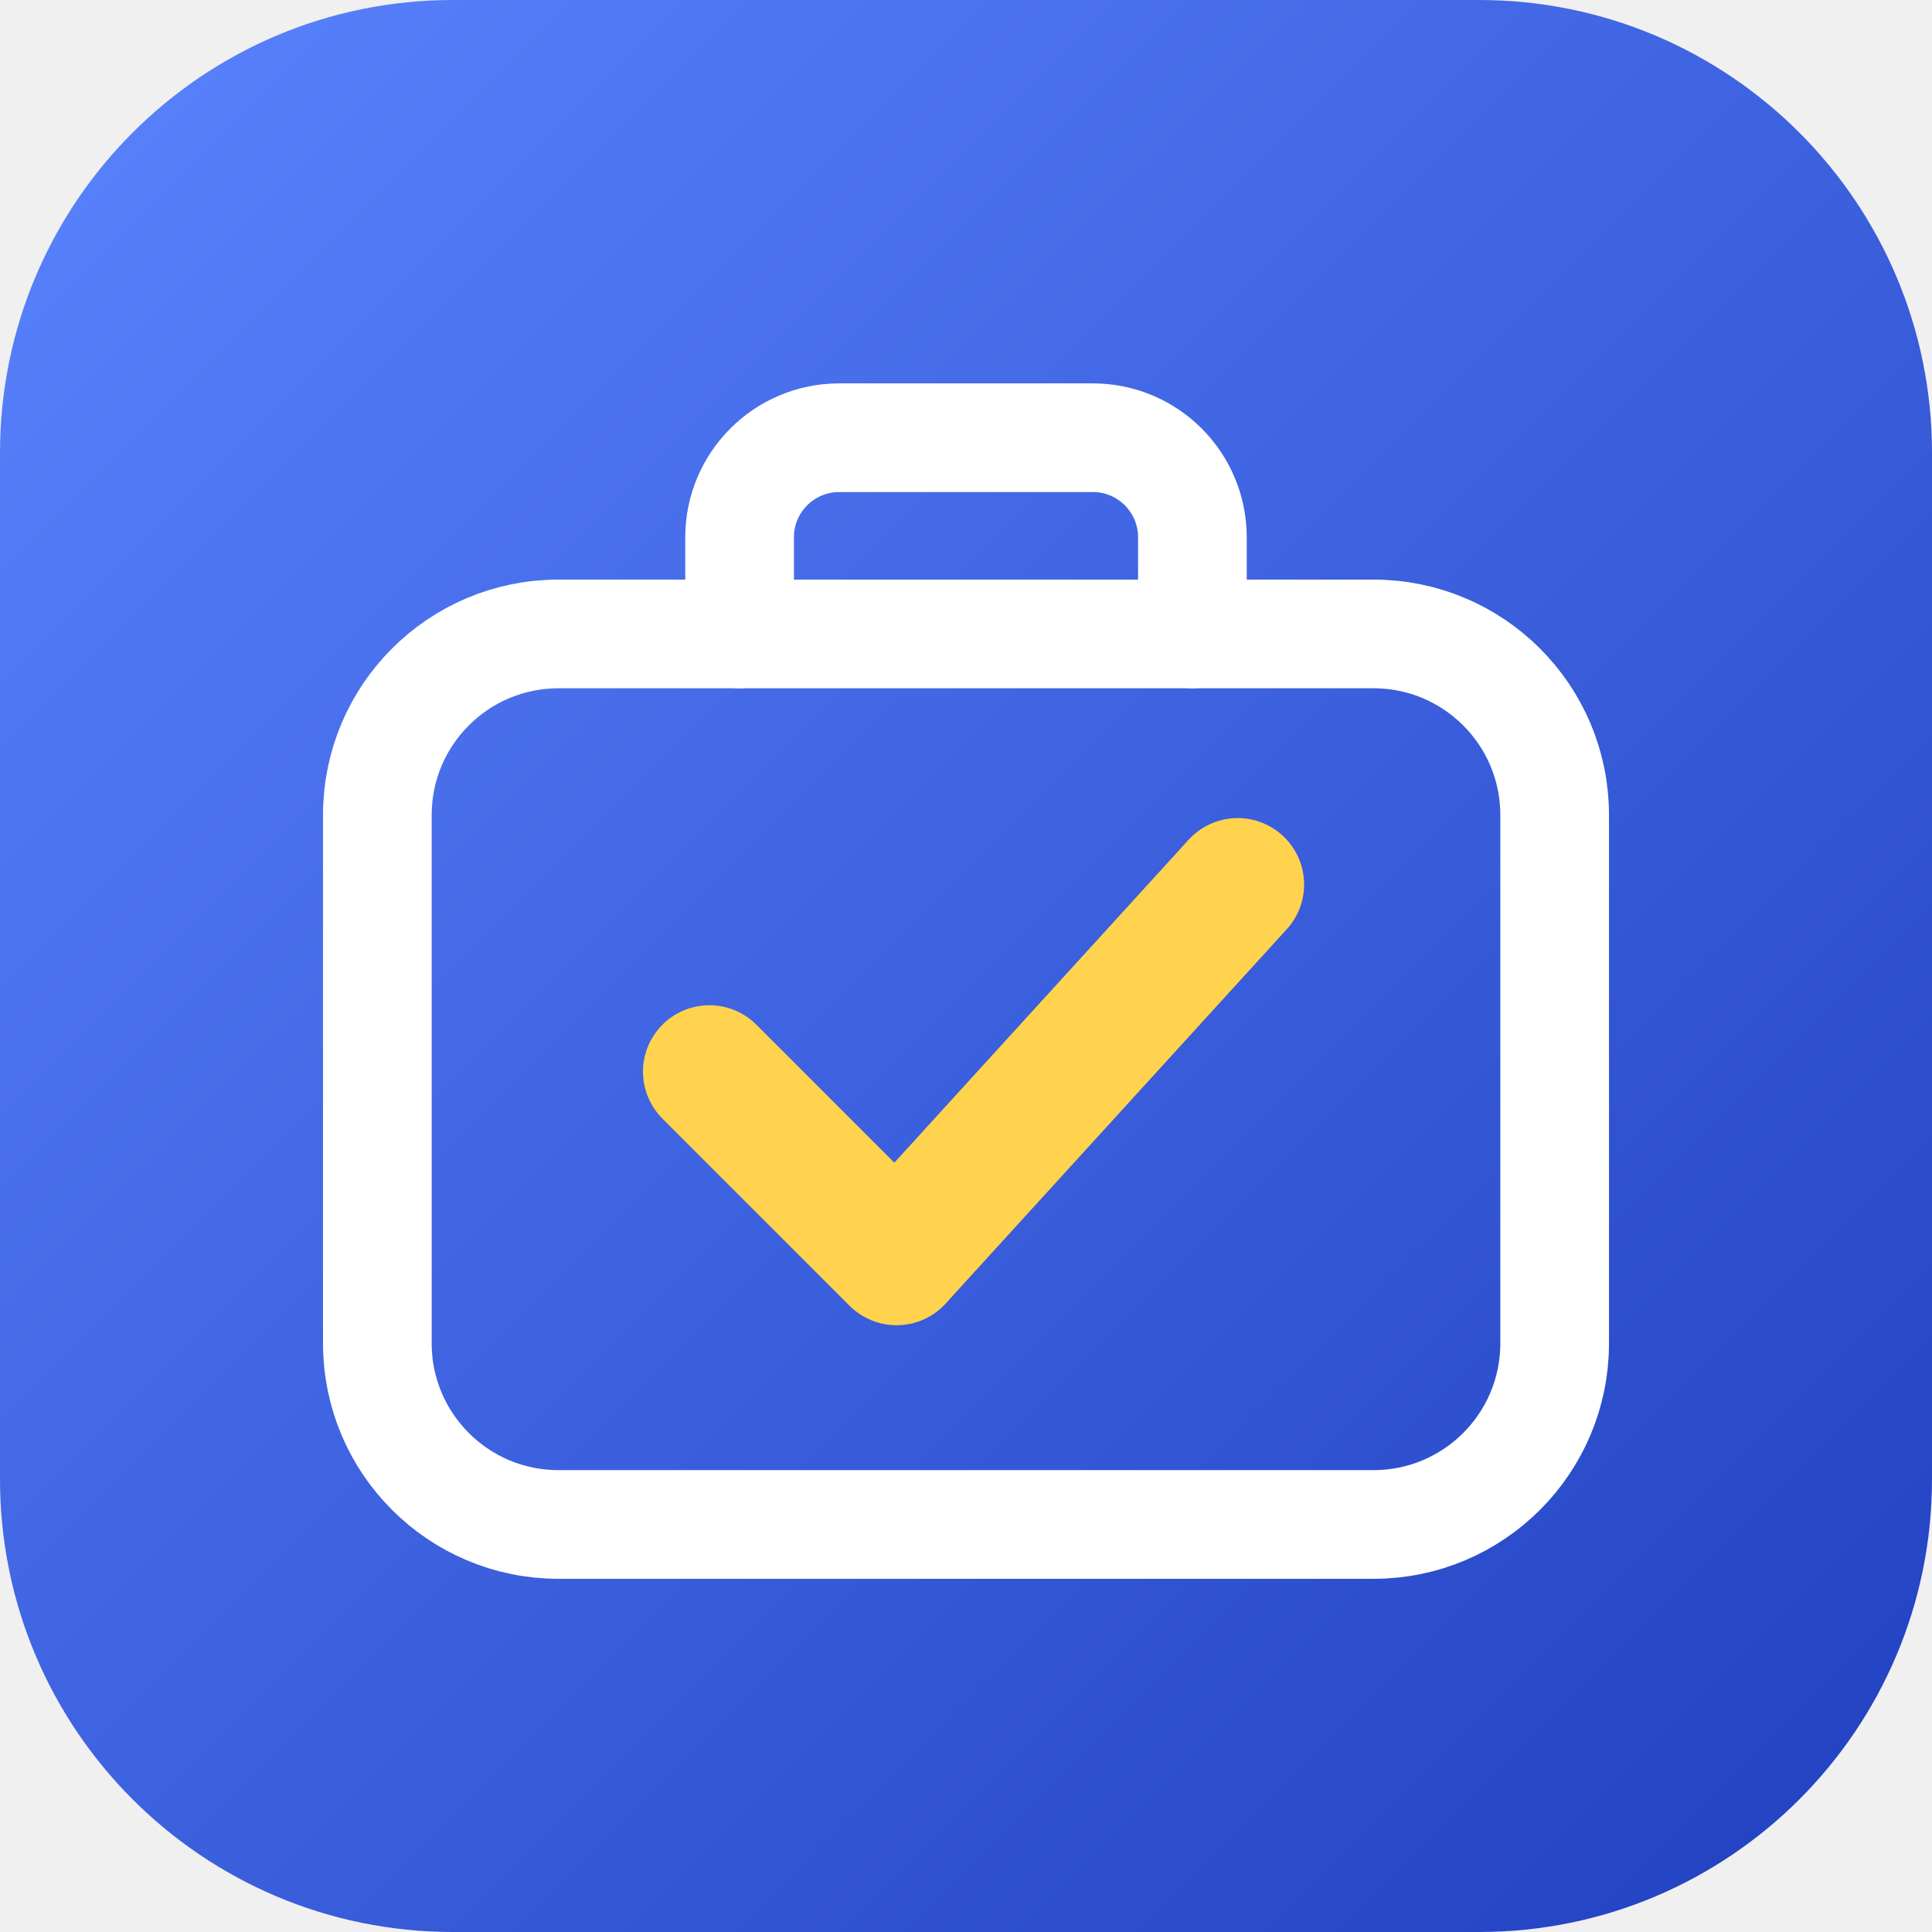
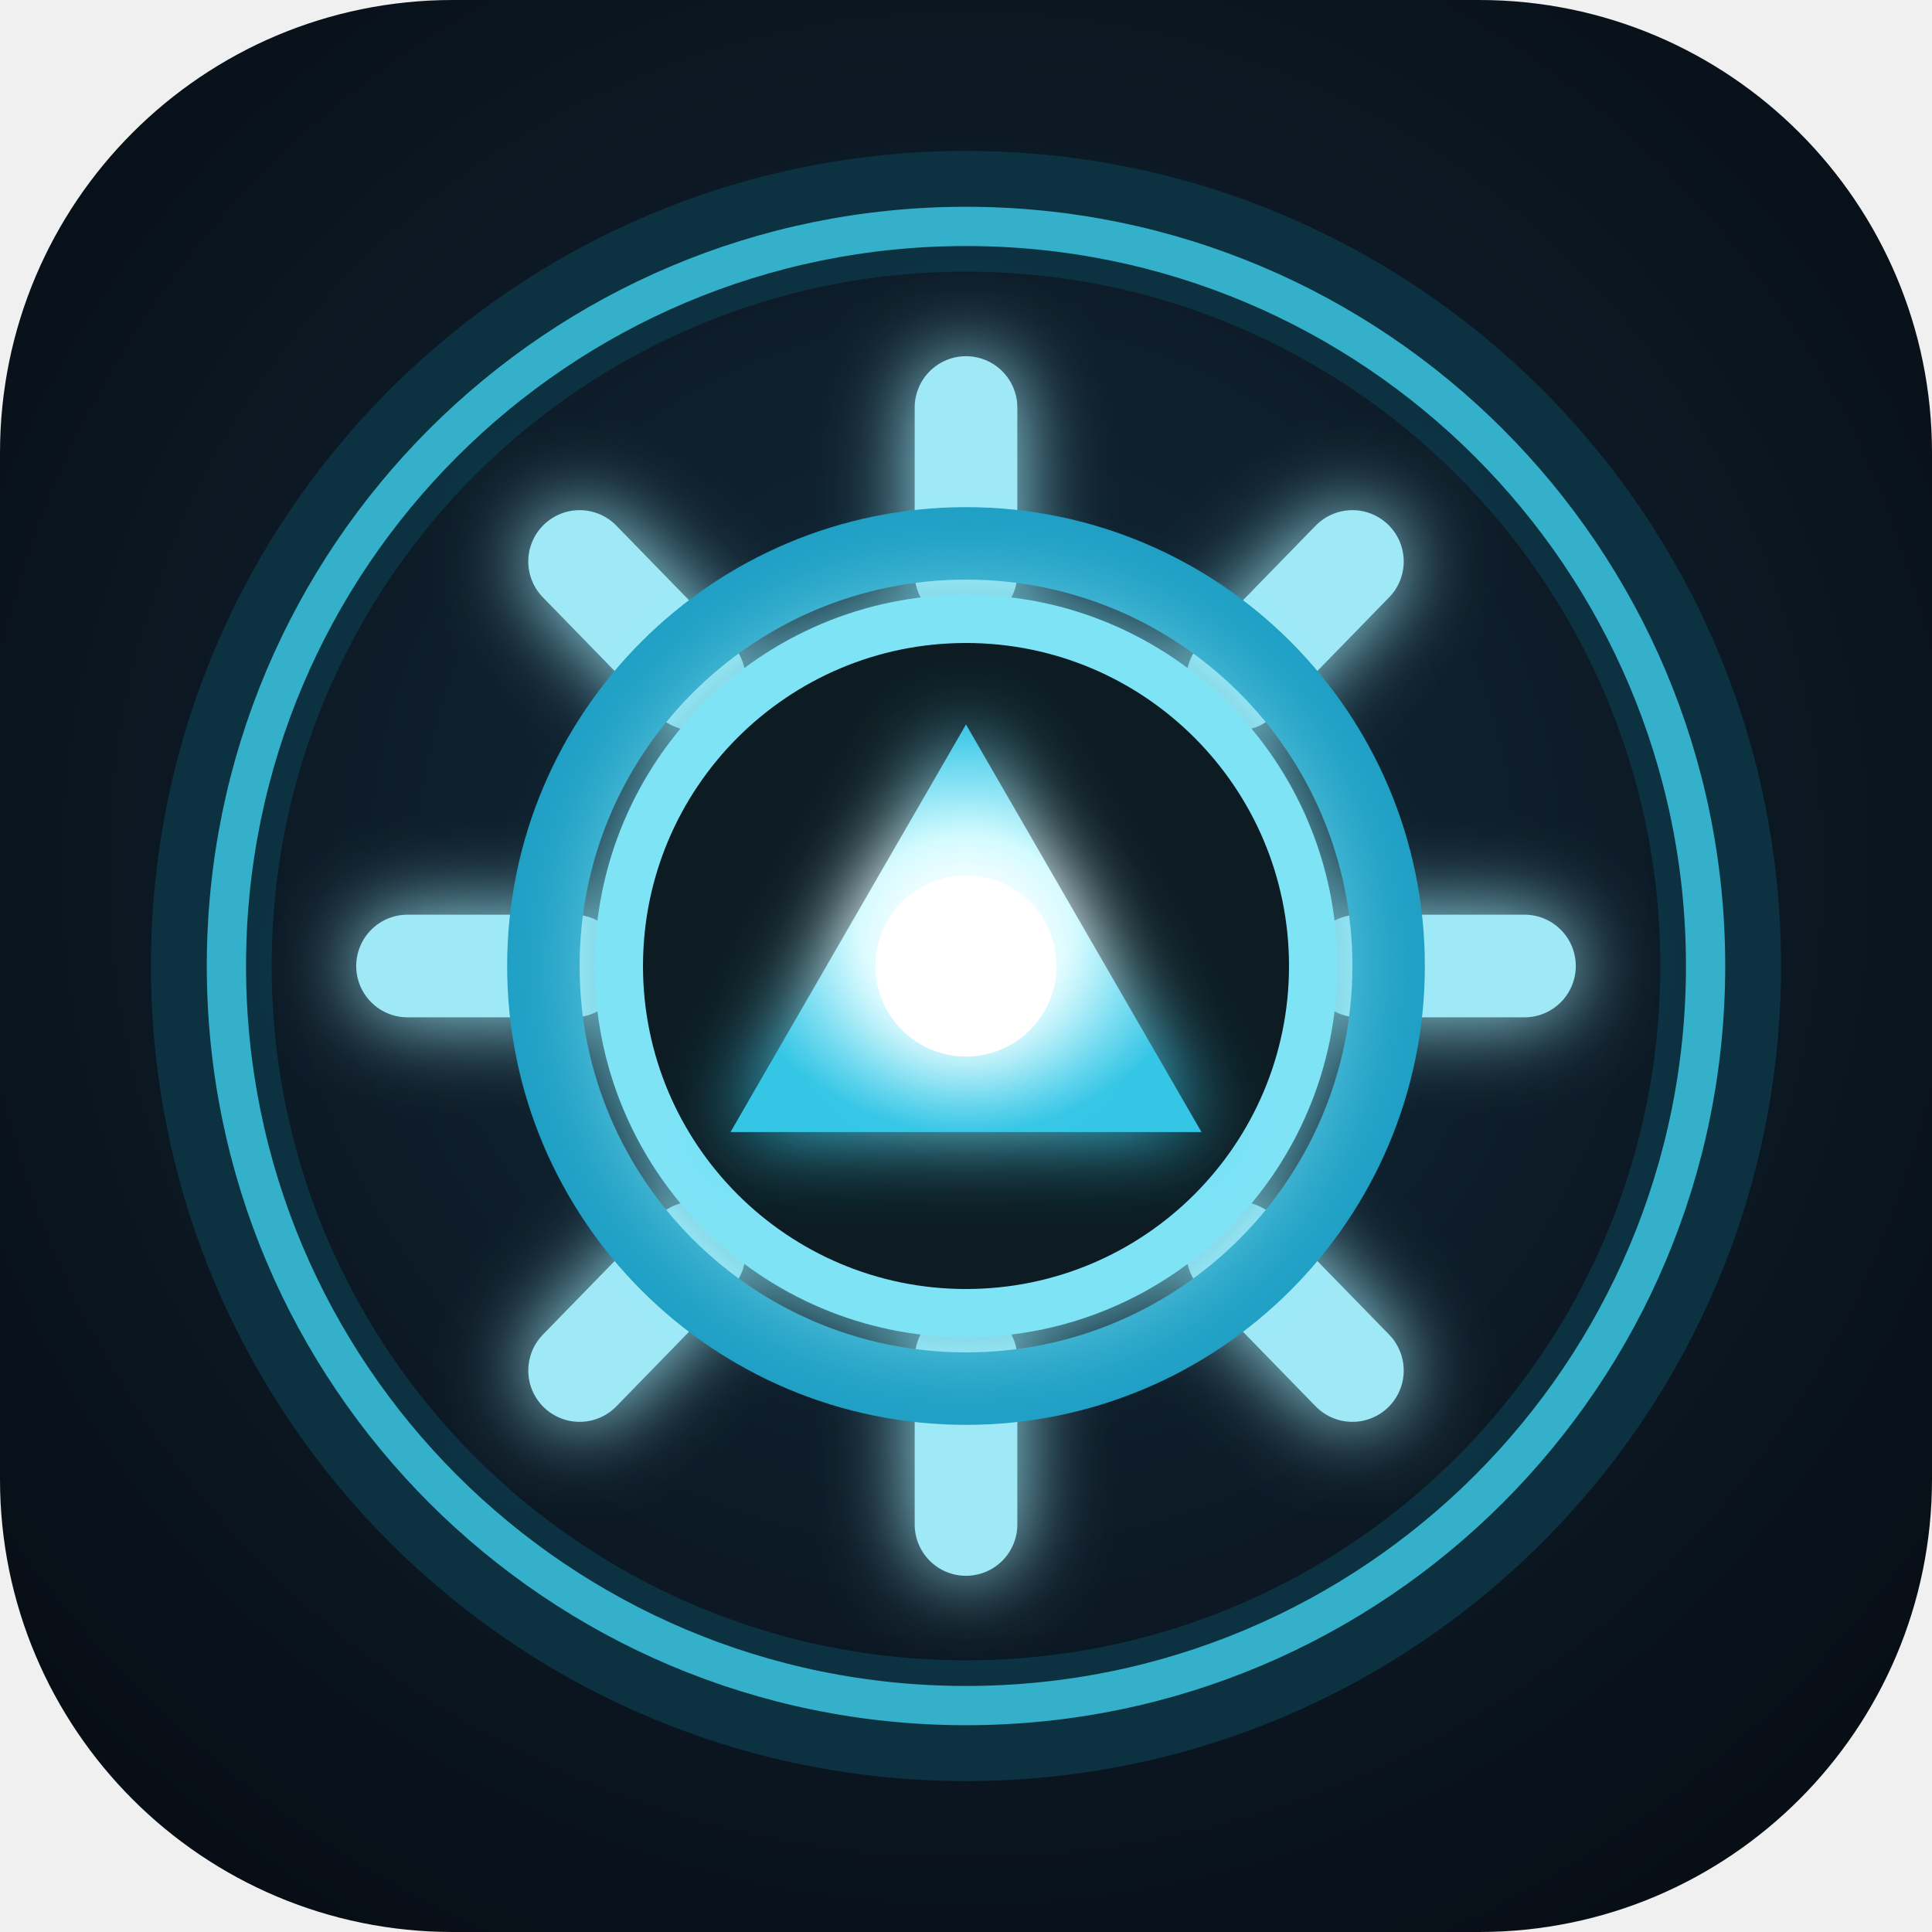
- <svg xmlns="http://www.w3.org/2000/svg" viewBox="0 0 64 64" role="img" aria-label="My Job Tracker">
+ <svg xmlns="http://www.w3.org/2000/svg" viewBox="0 0 64 64" role="img" aria-label="Jarvis arc reactor">
  <defs>
-     <linearGradient id="bg" x1="0" y1="0" x2="1" y2="1">
-       <stop offset="0" stop-color="#5b84ff" />
-       <stop offset="1" stop-color="#1f3fbf" />
-     </linearGradient>
+     <radialGradient id="bg" cx="50%" cy="45%" r="70%">
+       <stop offset="0" stop-color="#132a3a" />
+       <stop offset="1" stop-color="#060b12" />
+     </radialGradient>
+     <radialGradient id="core" cx="50%" cy="50%" r="50%">
+       <stop offset="0" stop-color="#ffffff" />
+       <stop offset="0.45" stop-color="#cdfaff" />
+       <stop offset="1" stop-color="#36c6e6" />
+     </radialGradient>
+     <filter id="glow" x="-60%" y="-60%" width="220%" height="220%">
+       <feGaussianBlur stdDeviation="1.4" result="b" />
+       <feMerge>
+         <feMergeNode in="b" />
+         <feMergeNode in="SourceGraphic" />
+       </feMerge>
+     </filter>
  </defs>
  <rect width="64" height="64" rx="15" fill="url(#bg)" />
-   <path d="M24.5 21v-3.2a3.3 3.3 0 0 1 3.3-3.3h8.4a3.3 3.3 0 0 1 3.3 3.3V21" fill="none" stroke="#fff" stroke-width="3.6" stroke-linecap="round" />
-   <rect x="12.5" y="21" width="39" height="29.5" rx="6" fill="none" stroke="#fff" stroke-width="3.6" />
-   <path d="M23.5 35.5l6.2 6.2 11.3-12.4" fill="none" stroke="#ffd34d" stroke-width="4.4" stroke-linecap="round" stroke-linejoin="round" />
+   <circle cx="32" cy="32" r="25" fill="none" stroke="#0c3242" stroke-width="4" />
+   <circle cx="32" cy="32" r="24.5" fill="none" stroke="#3fd0ec" stroke-width="1.3" opacity="0.8" />
+   <g filter="url(#glow)" stroke="#9fe9f7" stroke-width="3.4" stroke-linecap="round">
+     <line x1="32" y1="13.5" x2="32" y2="19" />
+     <line x1="44.8" y1="18.6" x2="41" y2="22.5" />
+     <line x1="50.5" y1="32" x2="45" y2="32" />
+     <line x1="44.8" y1="45.4" x2="41" y2="41.5" />
+     <line x1="32" y1="50.5" x2="32" y2="45" />
+     <line x1="19.2" y1="45.4" x2="23" y2="41.5" />
+     <line x1="13.5" y1="32" x2="19" y2="32" />
+     <line x1="19.2" y1="18.6" x2="23" y2="22.5" />
+   </g>
+   <circle cx="32" cy="32" r="14" fill="none" stroke="#1f9fc4" stroke-width="2.4" />
+   <circle cx="32" cy="32" r="11.5" fill="#0a1a24" stroke="#7fe3f6" stroke-width="1.6" filter="url(#glow)" />
+   <path d="M32 24 L39.8 37.5 H24.2 Z" fill="url(#core)" filter="url(#glow)" />
+   <circle cx="32" cy="32" r="3" fill="#ffffff" filter="url(#glow)" />
</svg>
